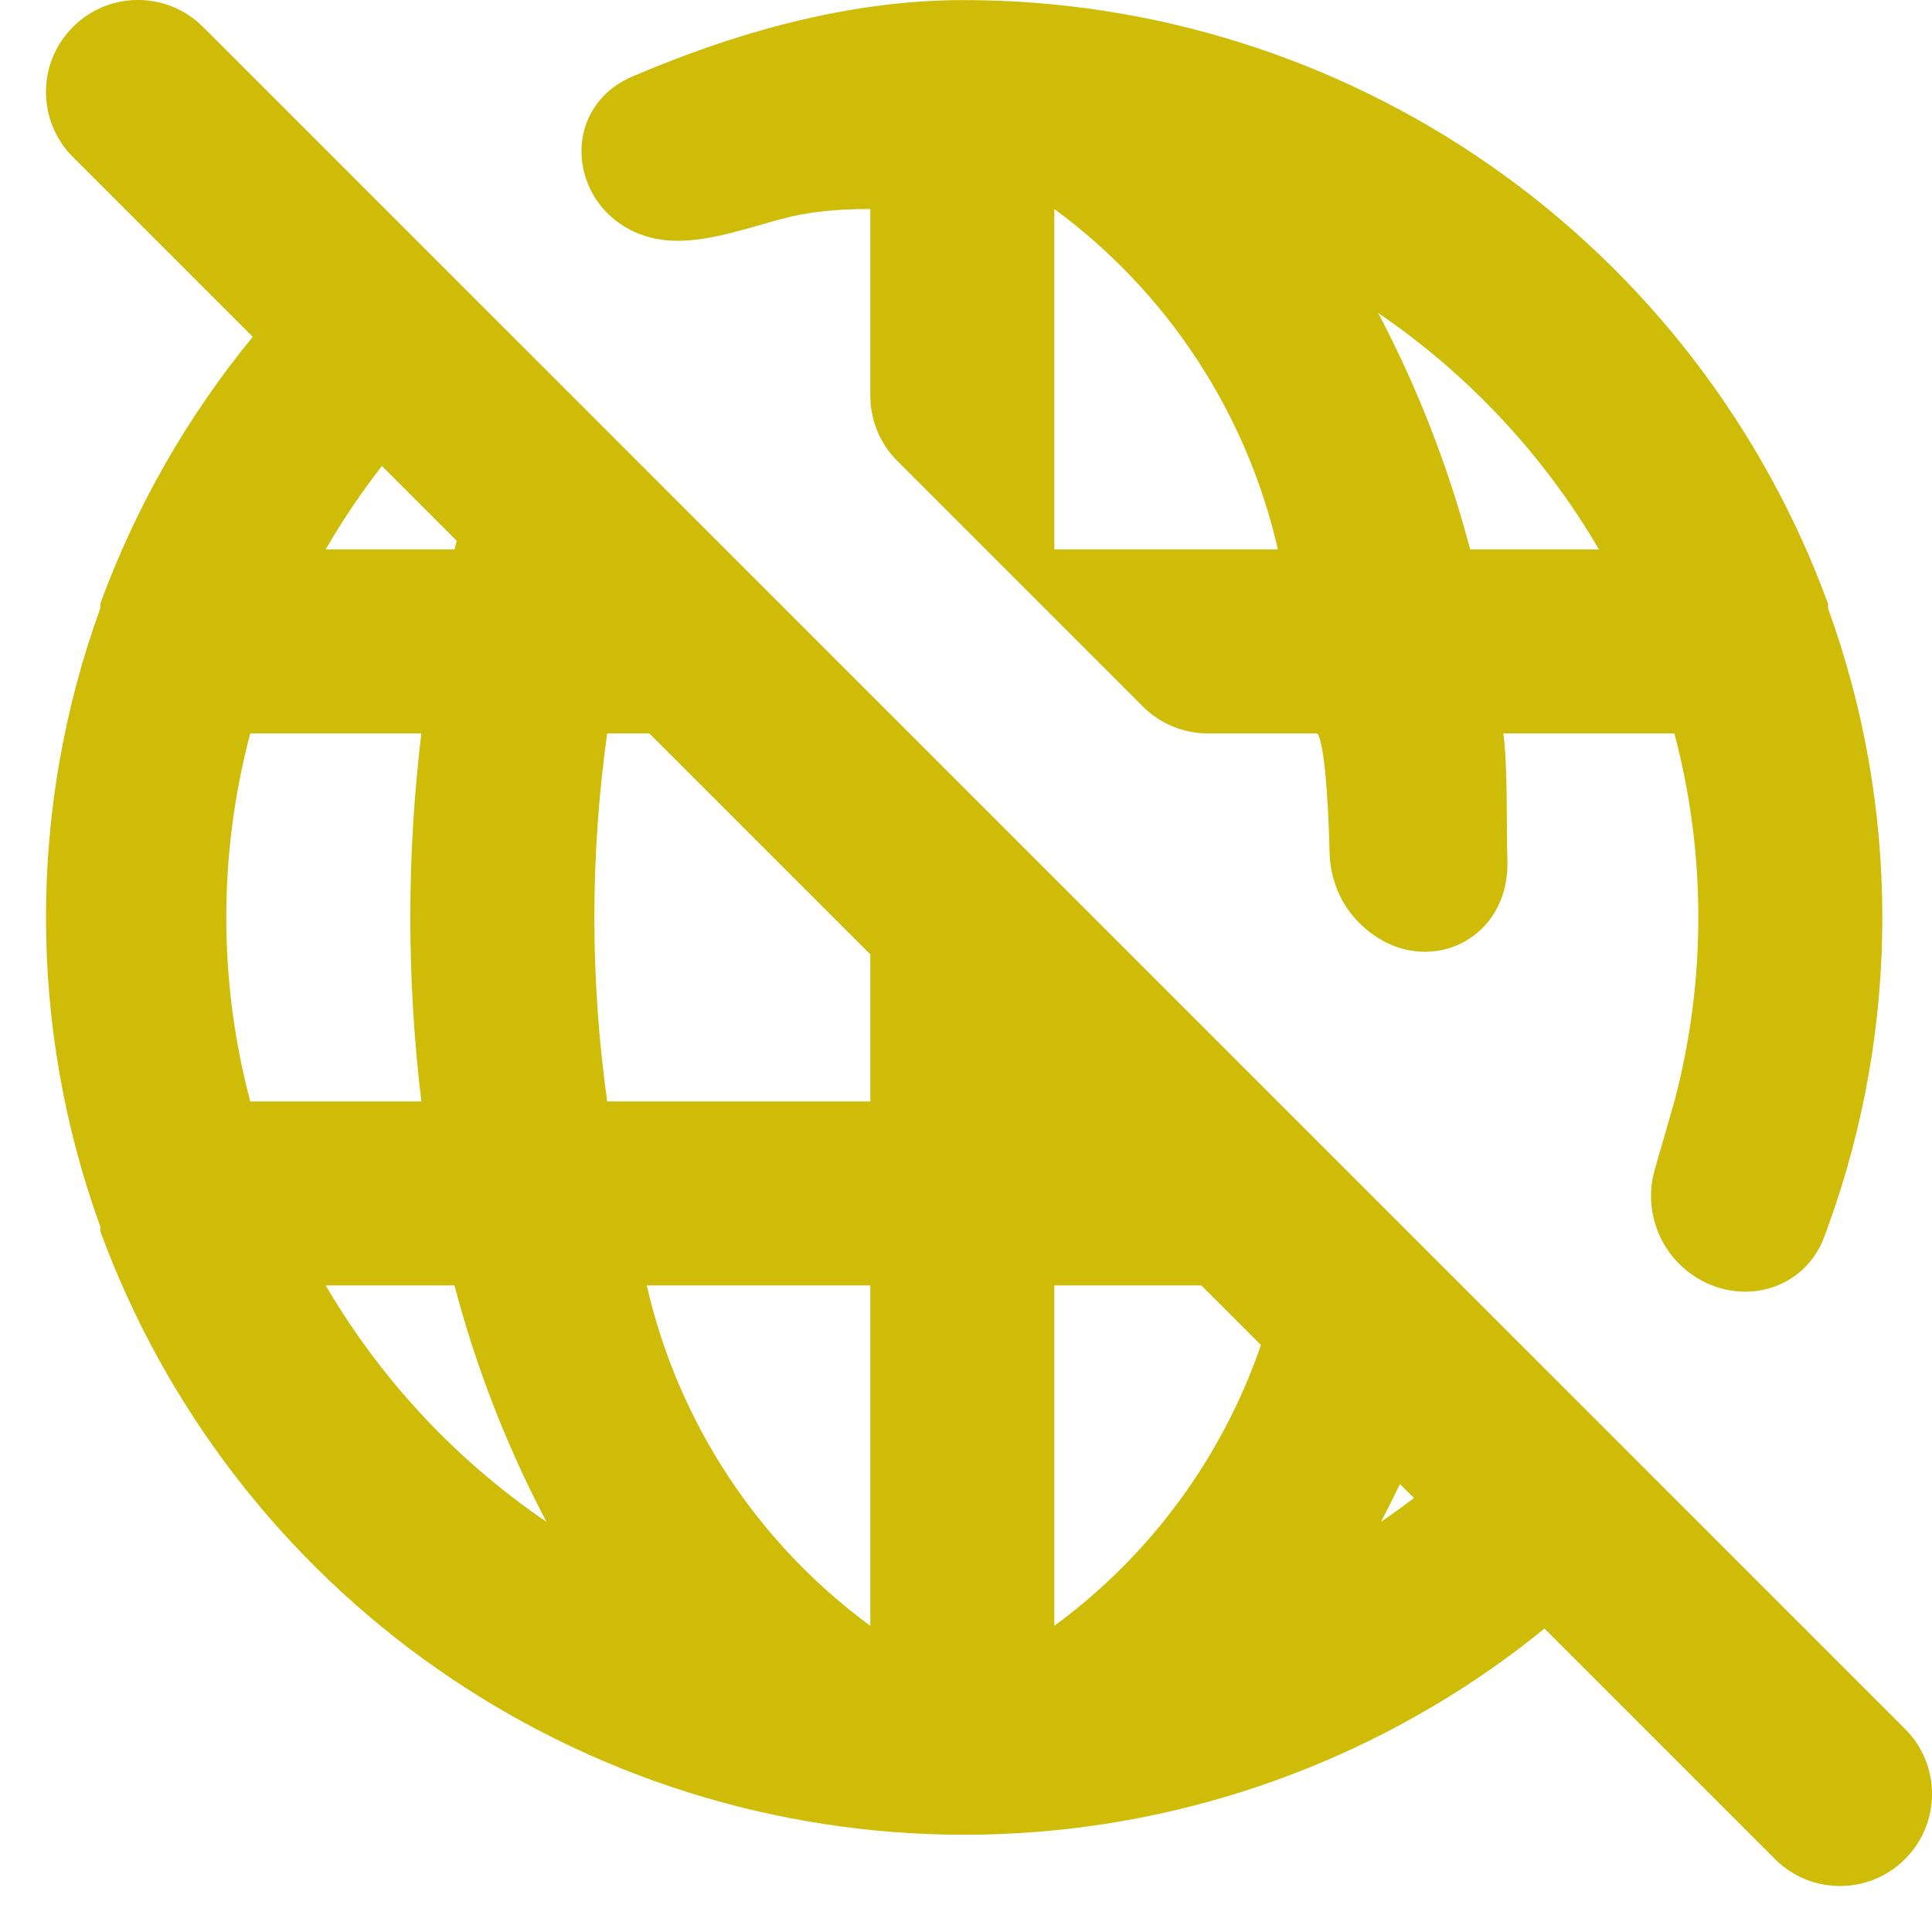
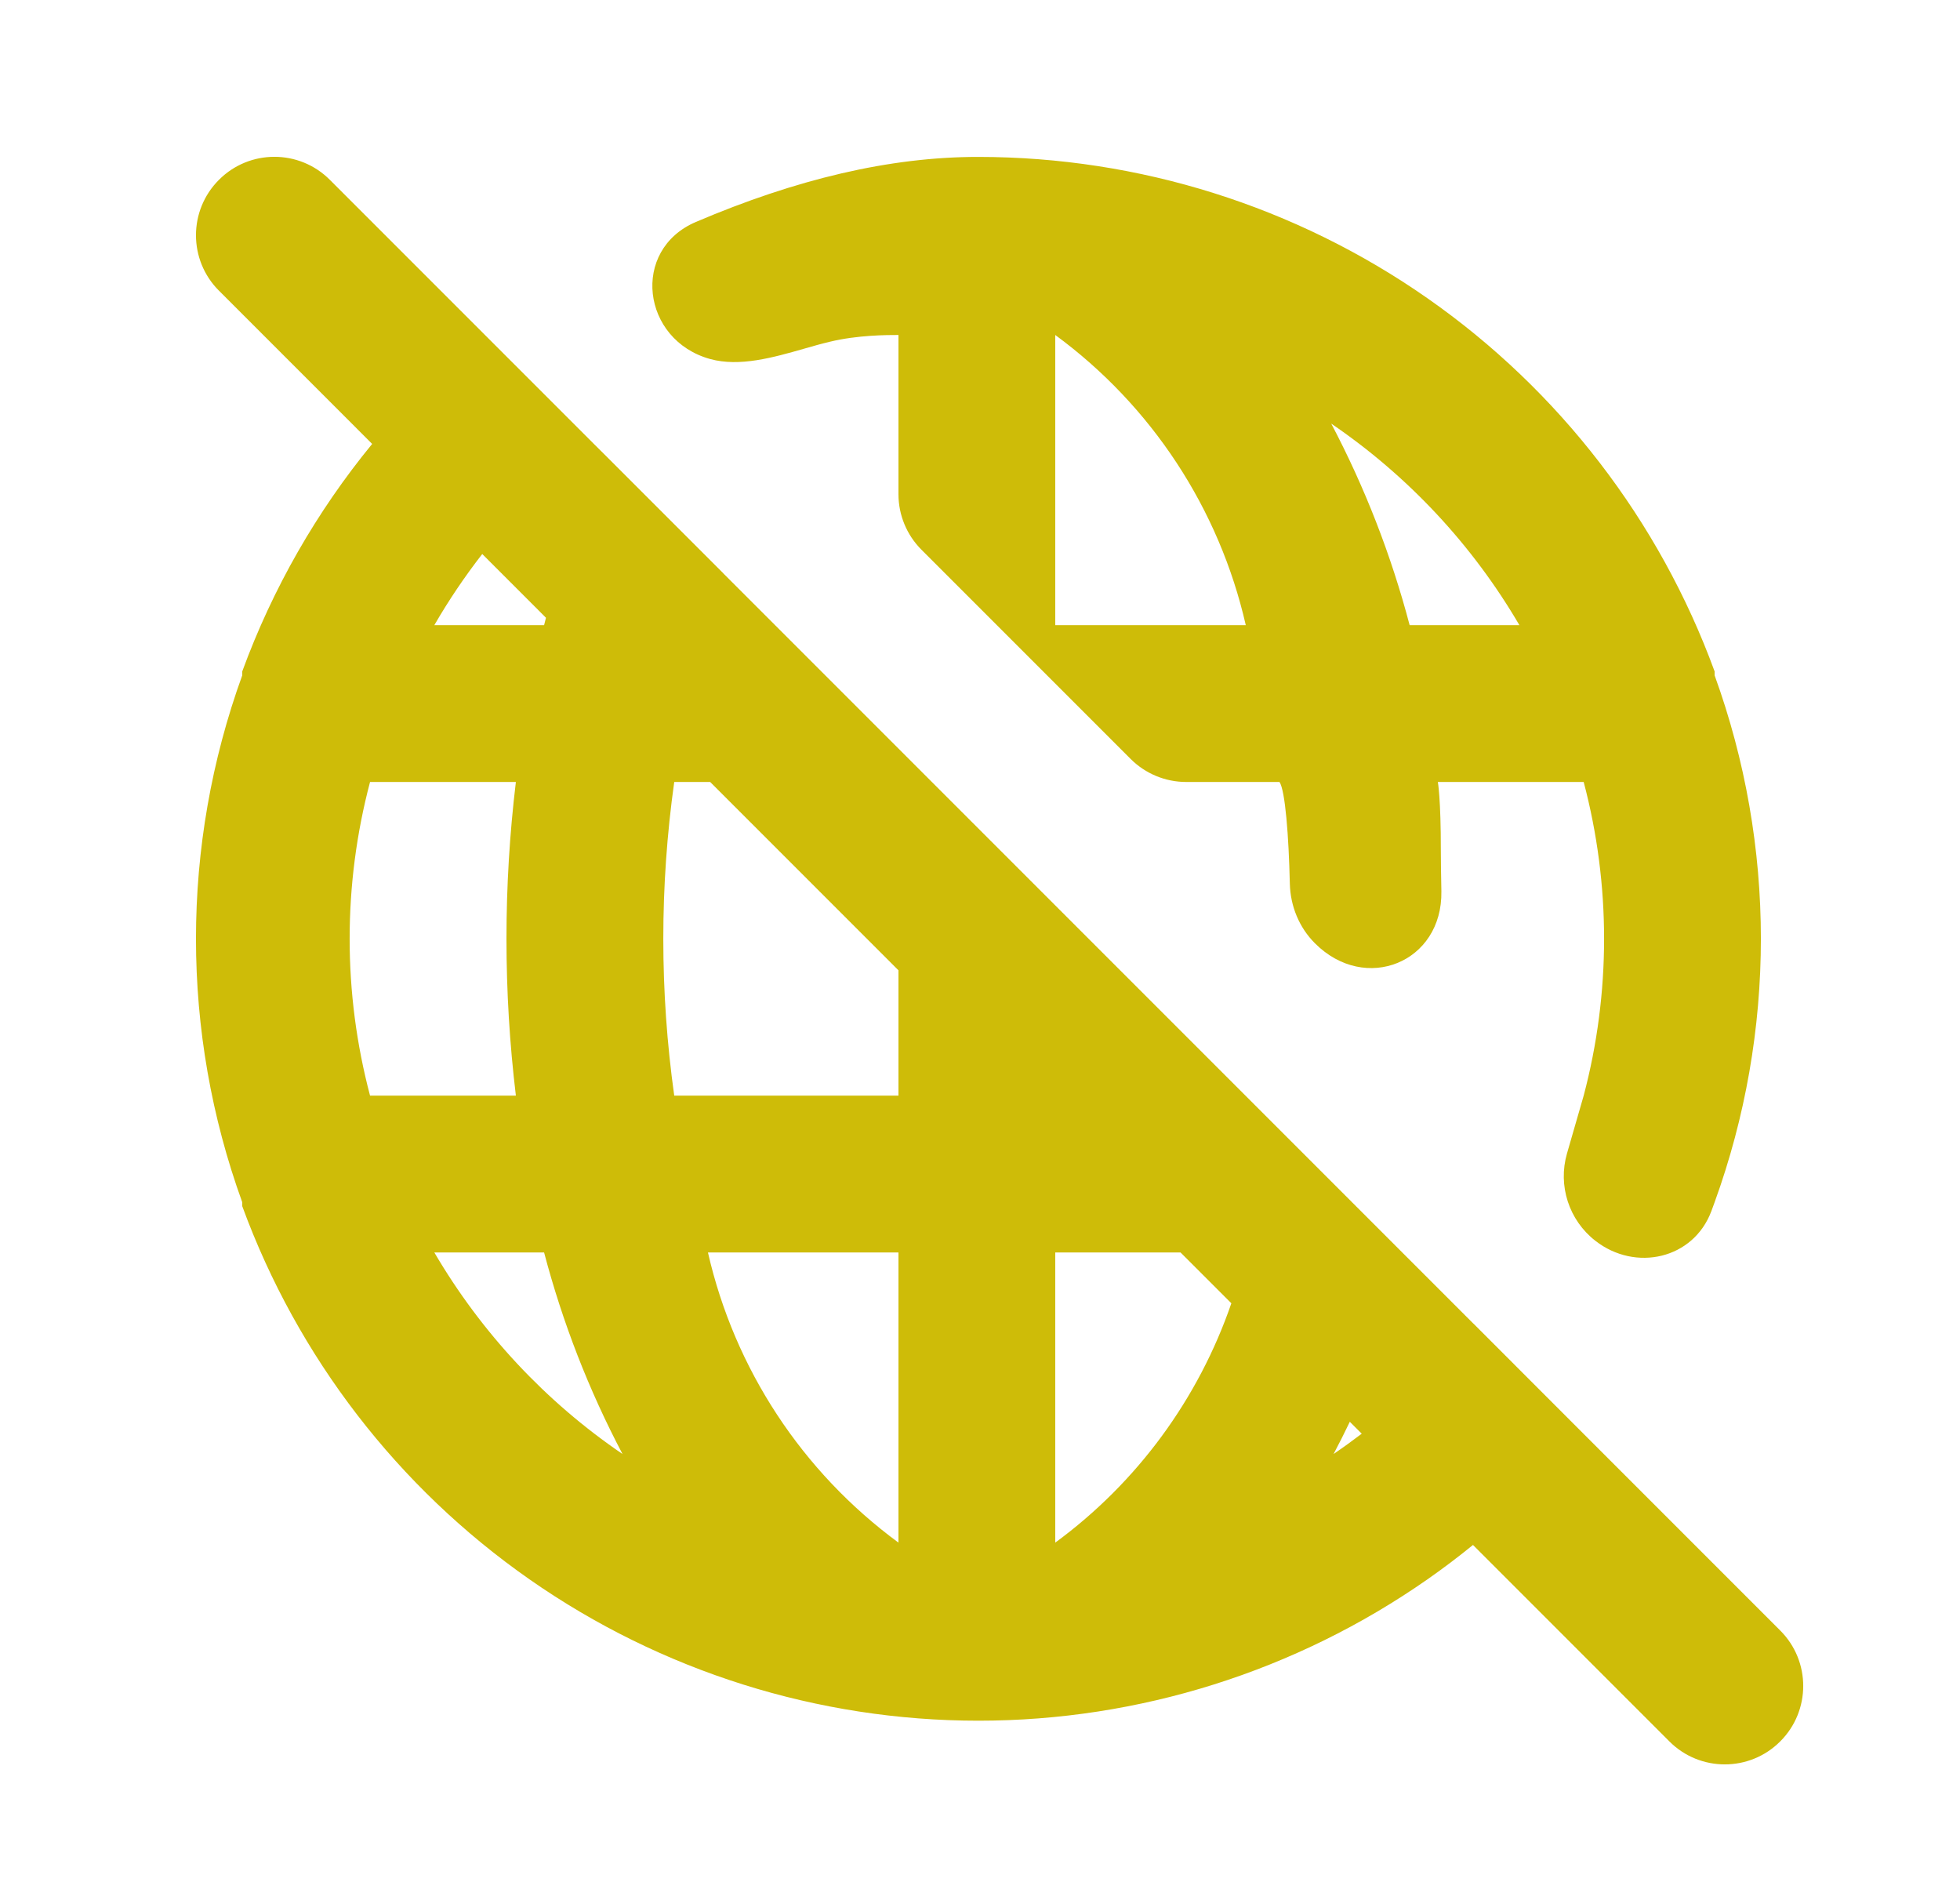
- <svg xmlns="http://www.w3.org/2000/svg" width="21" height="21" viewBox="0 0 21 21" fill="none">
-   <path fill-rule="evenodd" clip-rule="evenodd" d="M2.207 0.293C1.817 -0.098 1.183 -0.098 0.793 0.293C0.402 0.683 0.402 1.317 0.793 1.707L2.747 3.661C2.04 4.523 1.478 5.503 1.09 6.562V6.612C0.303 8.783 0.303 11.161 1.09 13.332V13.382C1.795 15.306 3.073 16.966 4.753 18.14C6.432 19.313 8.431 19.943 10.48 19.943C12.529 19.943 14.528 19.313 16.208 18.14C16.407 18.001 16.6 17.855 16.788 17.702L19.293 20.207C19.683 20.598 20.317 20.598 20.707 20.207C21.098 19.817 21.098 19.183 20.707 18.793L18.206 16.292C18.206 16.292 18.206 16.292 18.206 16.292L16.793 14.878C16.793 14.878 16.792 14.878 16.792 14.878L15.984 14.07C15.984 14.07 15.984 14.07 15.984 14.07L13.886 11.972H13.886L11.46 9.546V9.546L7.886 5.972H7.886L7.221 5.307C7.221 5.307 7.221 5.306 7.221 5.306L5.715 3.8C5.715 3.8 5.715 3.8 5.715 3.8L5.567 3.653C5.567 3.653 5.567 3.653 5.567 3.653L4.163 2.249C4.163 2.249 4.163 2.249 4.163 2.249L2.207 0.293ZM4.151 5.065C3.928 5.352 3.723 5.655 3.54 5.972H4.94C4.948 5.941 4.956 5.91 4.964 5.878L4.151 5.065ZM7.058 7.972H6.6C6.414 9.299 6.414 10.645 6.6 11.972H9.46V10.374L7.058 7.972ZM13.058 13.972H11.46V17.672C12.507 16.904 13.287 15.837 13.706 14.62L13.058 13.972ZM15.217 16.131C15.15 16.269 15.082 16.406 15.01 16.542C15.132 16.459 15.252 16.372 15.369 16.283L15.217 16.131ZM9.46 4.303C9.46 4.568 9.566 4.823 9.753 5.01L12.422 7.679C12.609 7.866 12.864 7.972 13.129 7.972H14.32C14.393 8.078 14.438 8.661 14.452 9.269C14.459 9.554 14.571 9.829 14.773 10.03C15.415 10.673 16.401 10.274 16.385 9.366C16.381 9.155 16.378 8.975 16.378 8.851C16.379 8.183 16.34 7.972 16.34 7.972H18.2C18.547 9.283 18.547 10.661 18.2 11.972L17.987 12.71C17.869 13.12 18.012 13.561 18.349 13.823C18.862 14.223 19.601 14.055 19.829 13.444C19.843 13.407 19.857 13.369 19.87 13.332C20.657 11.161 20.657 8.783 19.87 6.612V6.562C19.166 4.638 17.887 2.977 16.208 1.804C14.528 0.63 12.529 0.002 10.48 0.001C9.344 0 8.149 0.288 6.877 0.83C6.041 1.186 6.184 2.338 7.06 2.579C7.434 2.681 7.86 2.56 8.259 2.446C8.37 2.414 8.479 2.383 8.585 2.358C8.94 2.272 9.317 2.272 9.46 2.272V4.303ZM17.38 5.972H15.98C15.745 5.08 15.41 4.218 14.98 3.402C15.961 4.07 16.781 4.948 17.38 5.972ZM11.46 2.272C12.688 3.173 13.551 4.487 13.89 5.972H11.46V2.272ZM2.72 11.972C2.373 10.661 2.373 9.283 2.72 7.972H4.58C4.42 9.3 4.42 10.643 4.58 11.972H2.72ZM3.54 13.972H4.94C5.175 14.864 5.51 15.726 5.94 16.542C4.959 15.874 4.14 14.996 3.54 13.972ZM9.46 17.672C8.232 16.77 7.369 15.457 7.03 13.972H9.46V17.672Z" fill="#CEBC08" />
+ <svg xmlns="http://www.w3.org/2000/svg" width="25" height="24" viewBox="0 0 25 24" fill="none">
+   <path fill-rule="evenodd" clip-rule="evenodd" d="M4.207 2.293C3.817 1.902 3.183 1.902 2.793 2.293C2.402 2.683 2.402 3.317 2.793 3.707L4.747 5.661C4.04 6.523 3.478 7.503 3.09 8.562V8.612C2.303 10.783 2.303 13.161 3.09 15.332V15.382C3.795 17.306 5.073 18.966 6.753 20.14C8.432 21.313 10.431 21.943 12.48 21.943C14.529 21.943 16.528 21.313 18.208 20.14C18.407 20.001 18.6 19.855 18.788 19.702L21.293 22.207C21.683 22.598 22.317 22.598 22.707 22.207C23.098 21.817 23.098 21.183 22.707 20.793L20.206 18.292C20.206 18.292 20.206 18.292 20.206 18.292L18.793 16.878C18.793 16.878 18.792 16.878 18.792 16.878L17.984 16.07C17.984 16.07 17.984 16.07 17.984 16.07L15.886 13.972H15.886L13.46 11.546V11.546L9.886 7.972H9.886L9.221 7.307C9.221 7.307 9.221 7.306 9.221 7.306L7.715 5.8C7.715 5.8 7.715 5.8 7.715 5.8L7.567 5.653C7.567 5.653 7.567 5.653 7.567 5.653L6.163 4.249C6.163 4.249 6.163 4.249 6.163 4.249L4.207 2.293ZM6.151 7.065C5.928 7.352 5.723 7.655 5.54 7.972H6.94C6.948 7.941 6.956 7.91 6.964 7.878L6.151 7.065ZM9.058 9.972H8.6C8.414 11.299 8.414 12.645 8.6 13.972H11.46V12.374L9.058 9.972ZM15.058 15.972H13.46V19.672C14.507 18.904 15.287 17.837 15.706 16.62L15.058 15.972ZM17.217 18.131C17.151 18.269 17.082 18.406 17.01 18.542C17.132 18.459 17.252 18.372 17.369 18.283L17.217 18.131ZM11.46 6.303C11.46 6.568 11.566 6.823 11.753 7.01L14.422 9.679C14.609 9.866 14.864 9.972 15.129 9.972H16.32C16.393 10.078 16.438 10.661 16.452 11.269C16.459 11.555 16.571 11.829 16.773 12.03C17.415 12.673 18.401 12.274 18.385 11.366C18.381 11.155 18.378 10.975 18.378 10.851C18.379 10.182 18.34 9.972 18.34 9.972H20.2C20.547 11.283 20.547 12.661 20.2 13.972L19.987 14.71C19.869 15.12 20.012 15.561 20.349 15.823C20.862 16.223 21.601 16.055 21.829 15.444C21.843 15.407 21.857 15.369 21.87 15.332C22.657 13.161 22.657 10.783 21.87 8.612V8.562C21.166 6.638 19.887 4.977 18.208 3.804C16.528 2.63 14.529 2.002 12.48 2.001C11.344 2 10.149 2.288 8.877 2.83C8.041 3.186 8.184 4.338 9.06 4.579C9.434 4.681 9.86 4.56 10.259 4.446C10.37 4.414 10.479 4.383 10.585 4.358C10.94 4.272 11.317 4.272 11.46 4.272V6.303ZM19.38 7.972H17.98C17.745 7.08 17.41 6.218 16.98 5.402C17.961 6.07 18.781 6.948 19.38 7.972ZM13.46 4.272C14.688 5.173 15.551 6.487 15.89 7.972H13.46V4.272ZM4.72 13.972C4.373 12.661 4.373 11.283 4.72 9.972H6.58C6.42 11.3 6.42 12.643 6.58 13.972H4.72ZM5.54 15.972H6.94C7.175 16.864 7.51 17.726 7.94 18.542C6.959 17.874 6.14 16.996 5.54 15.972ZM11.46 19.672C10.232 18.77 9.369 17.457 9.03 15.972H11.46V19.672Z" fill="#CEBC08" />
</svg>
